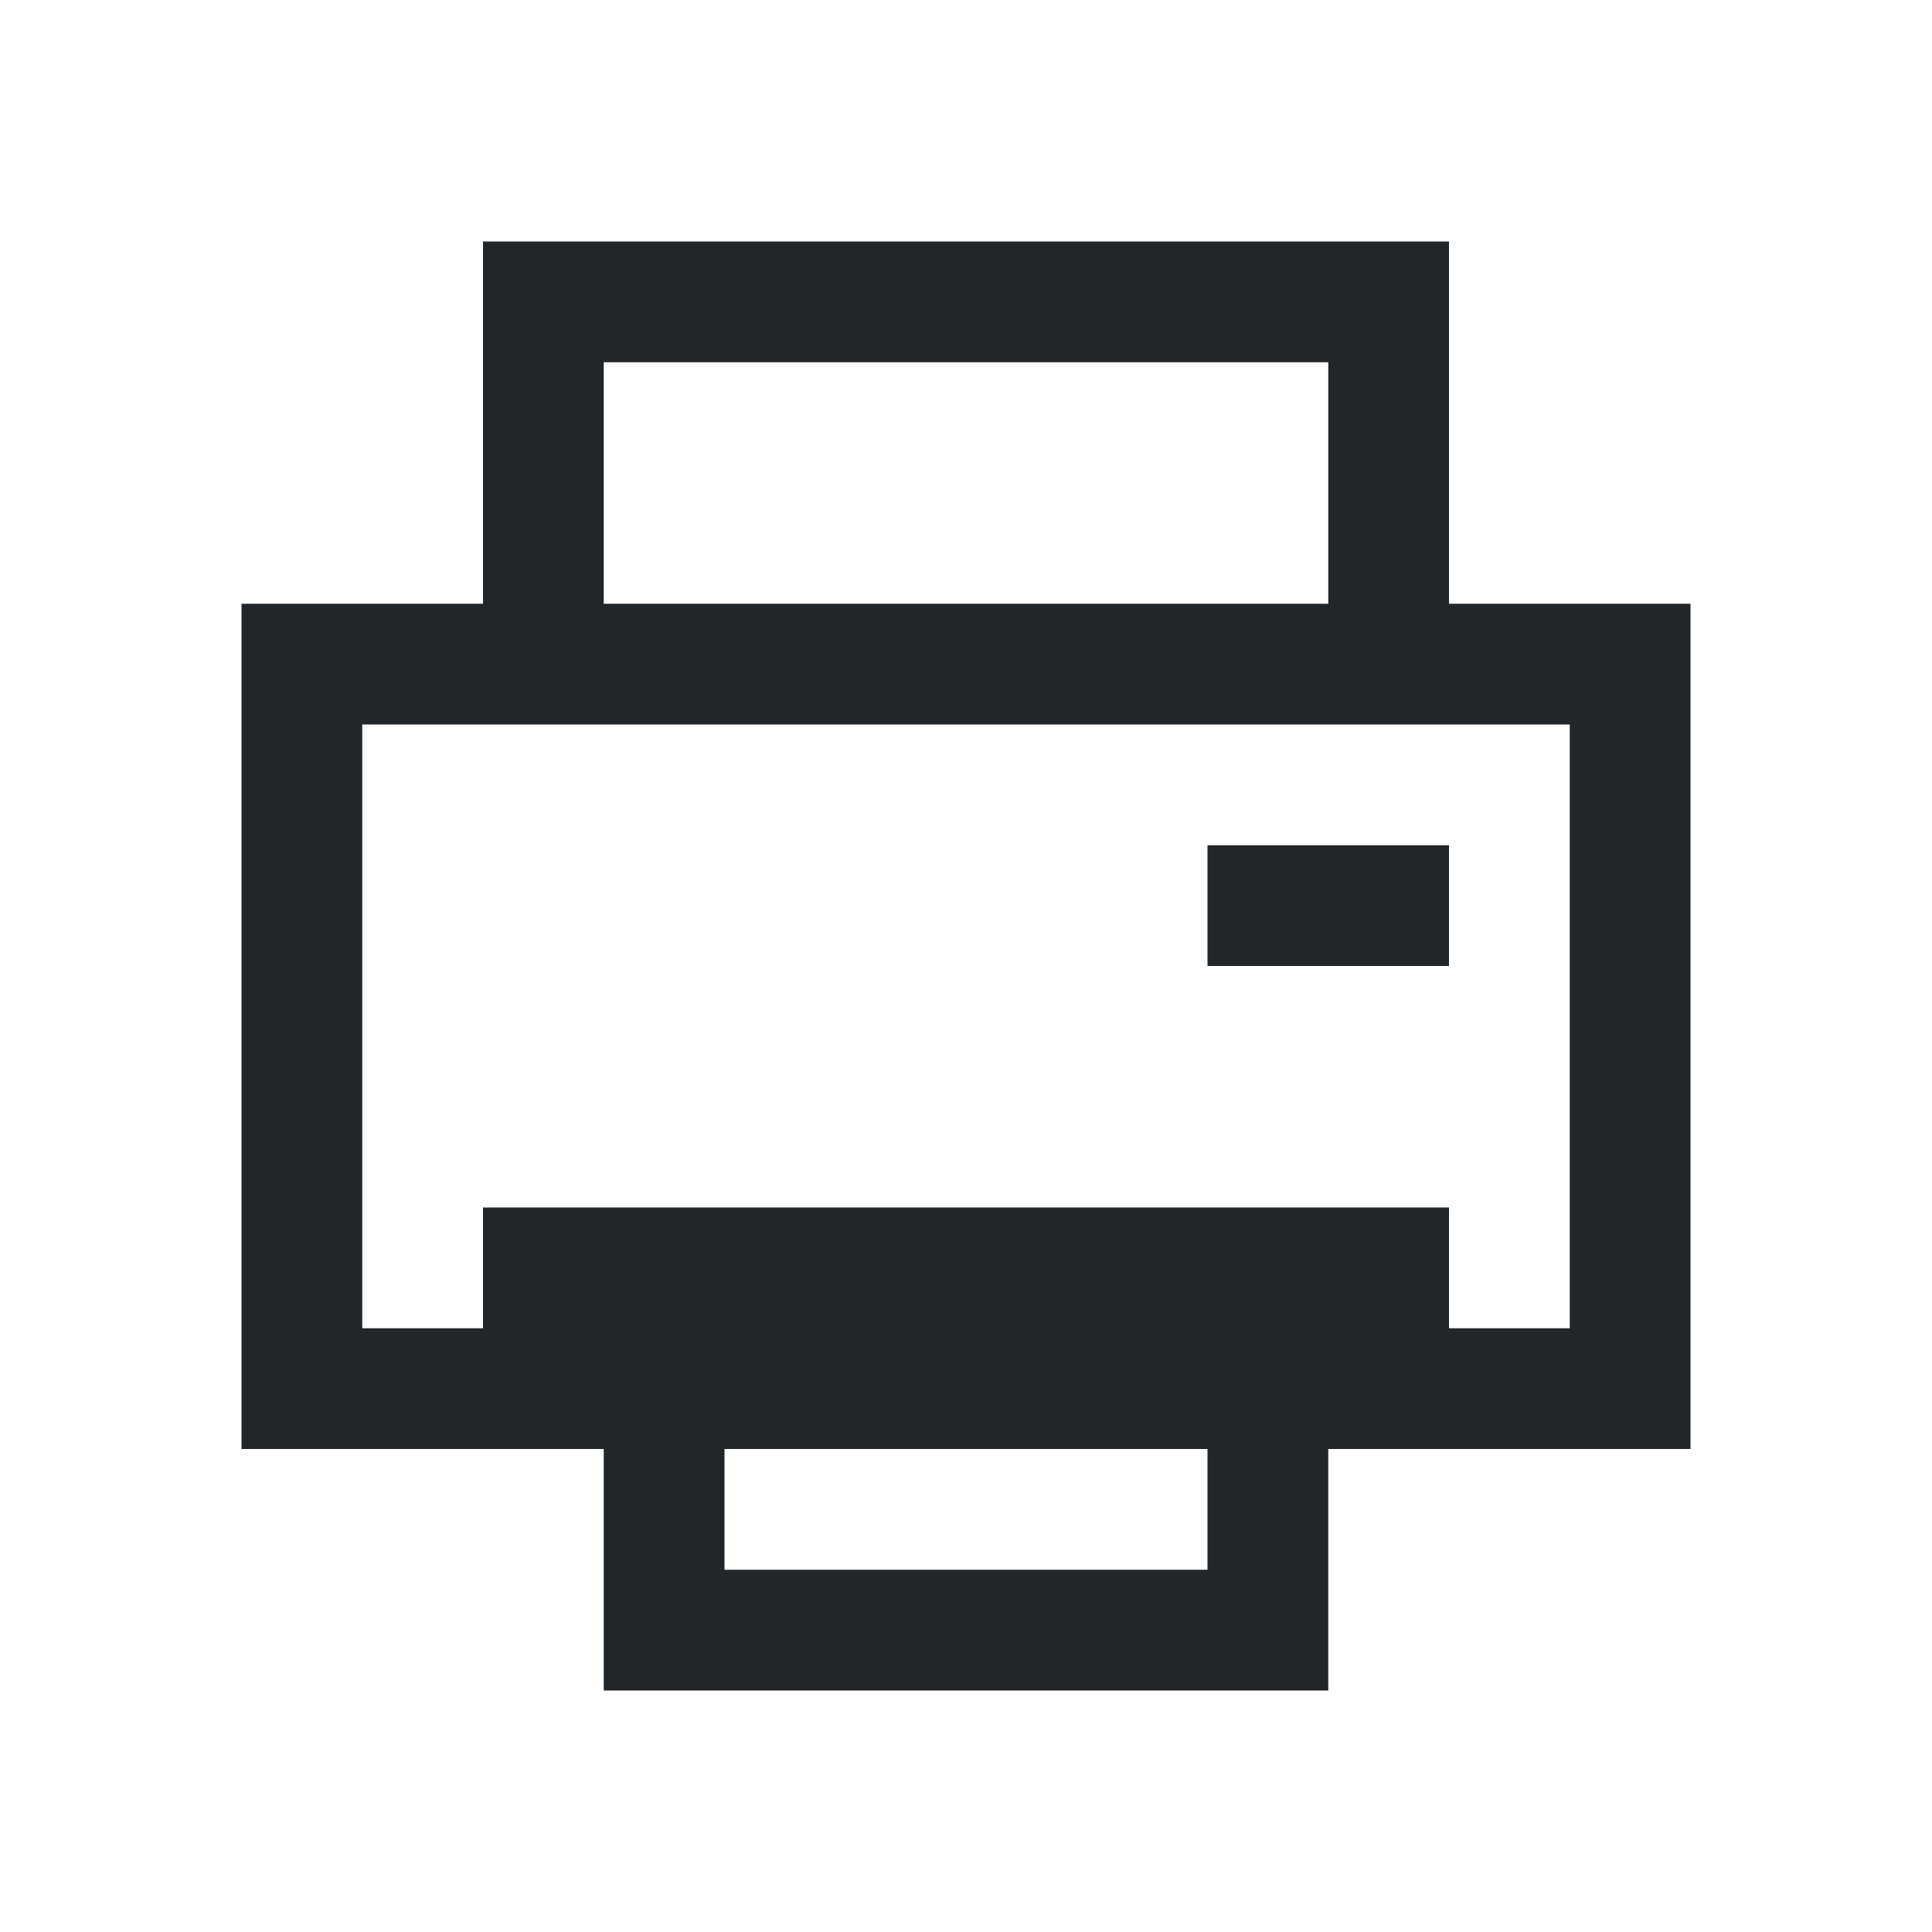
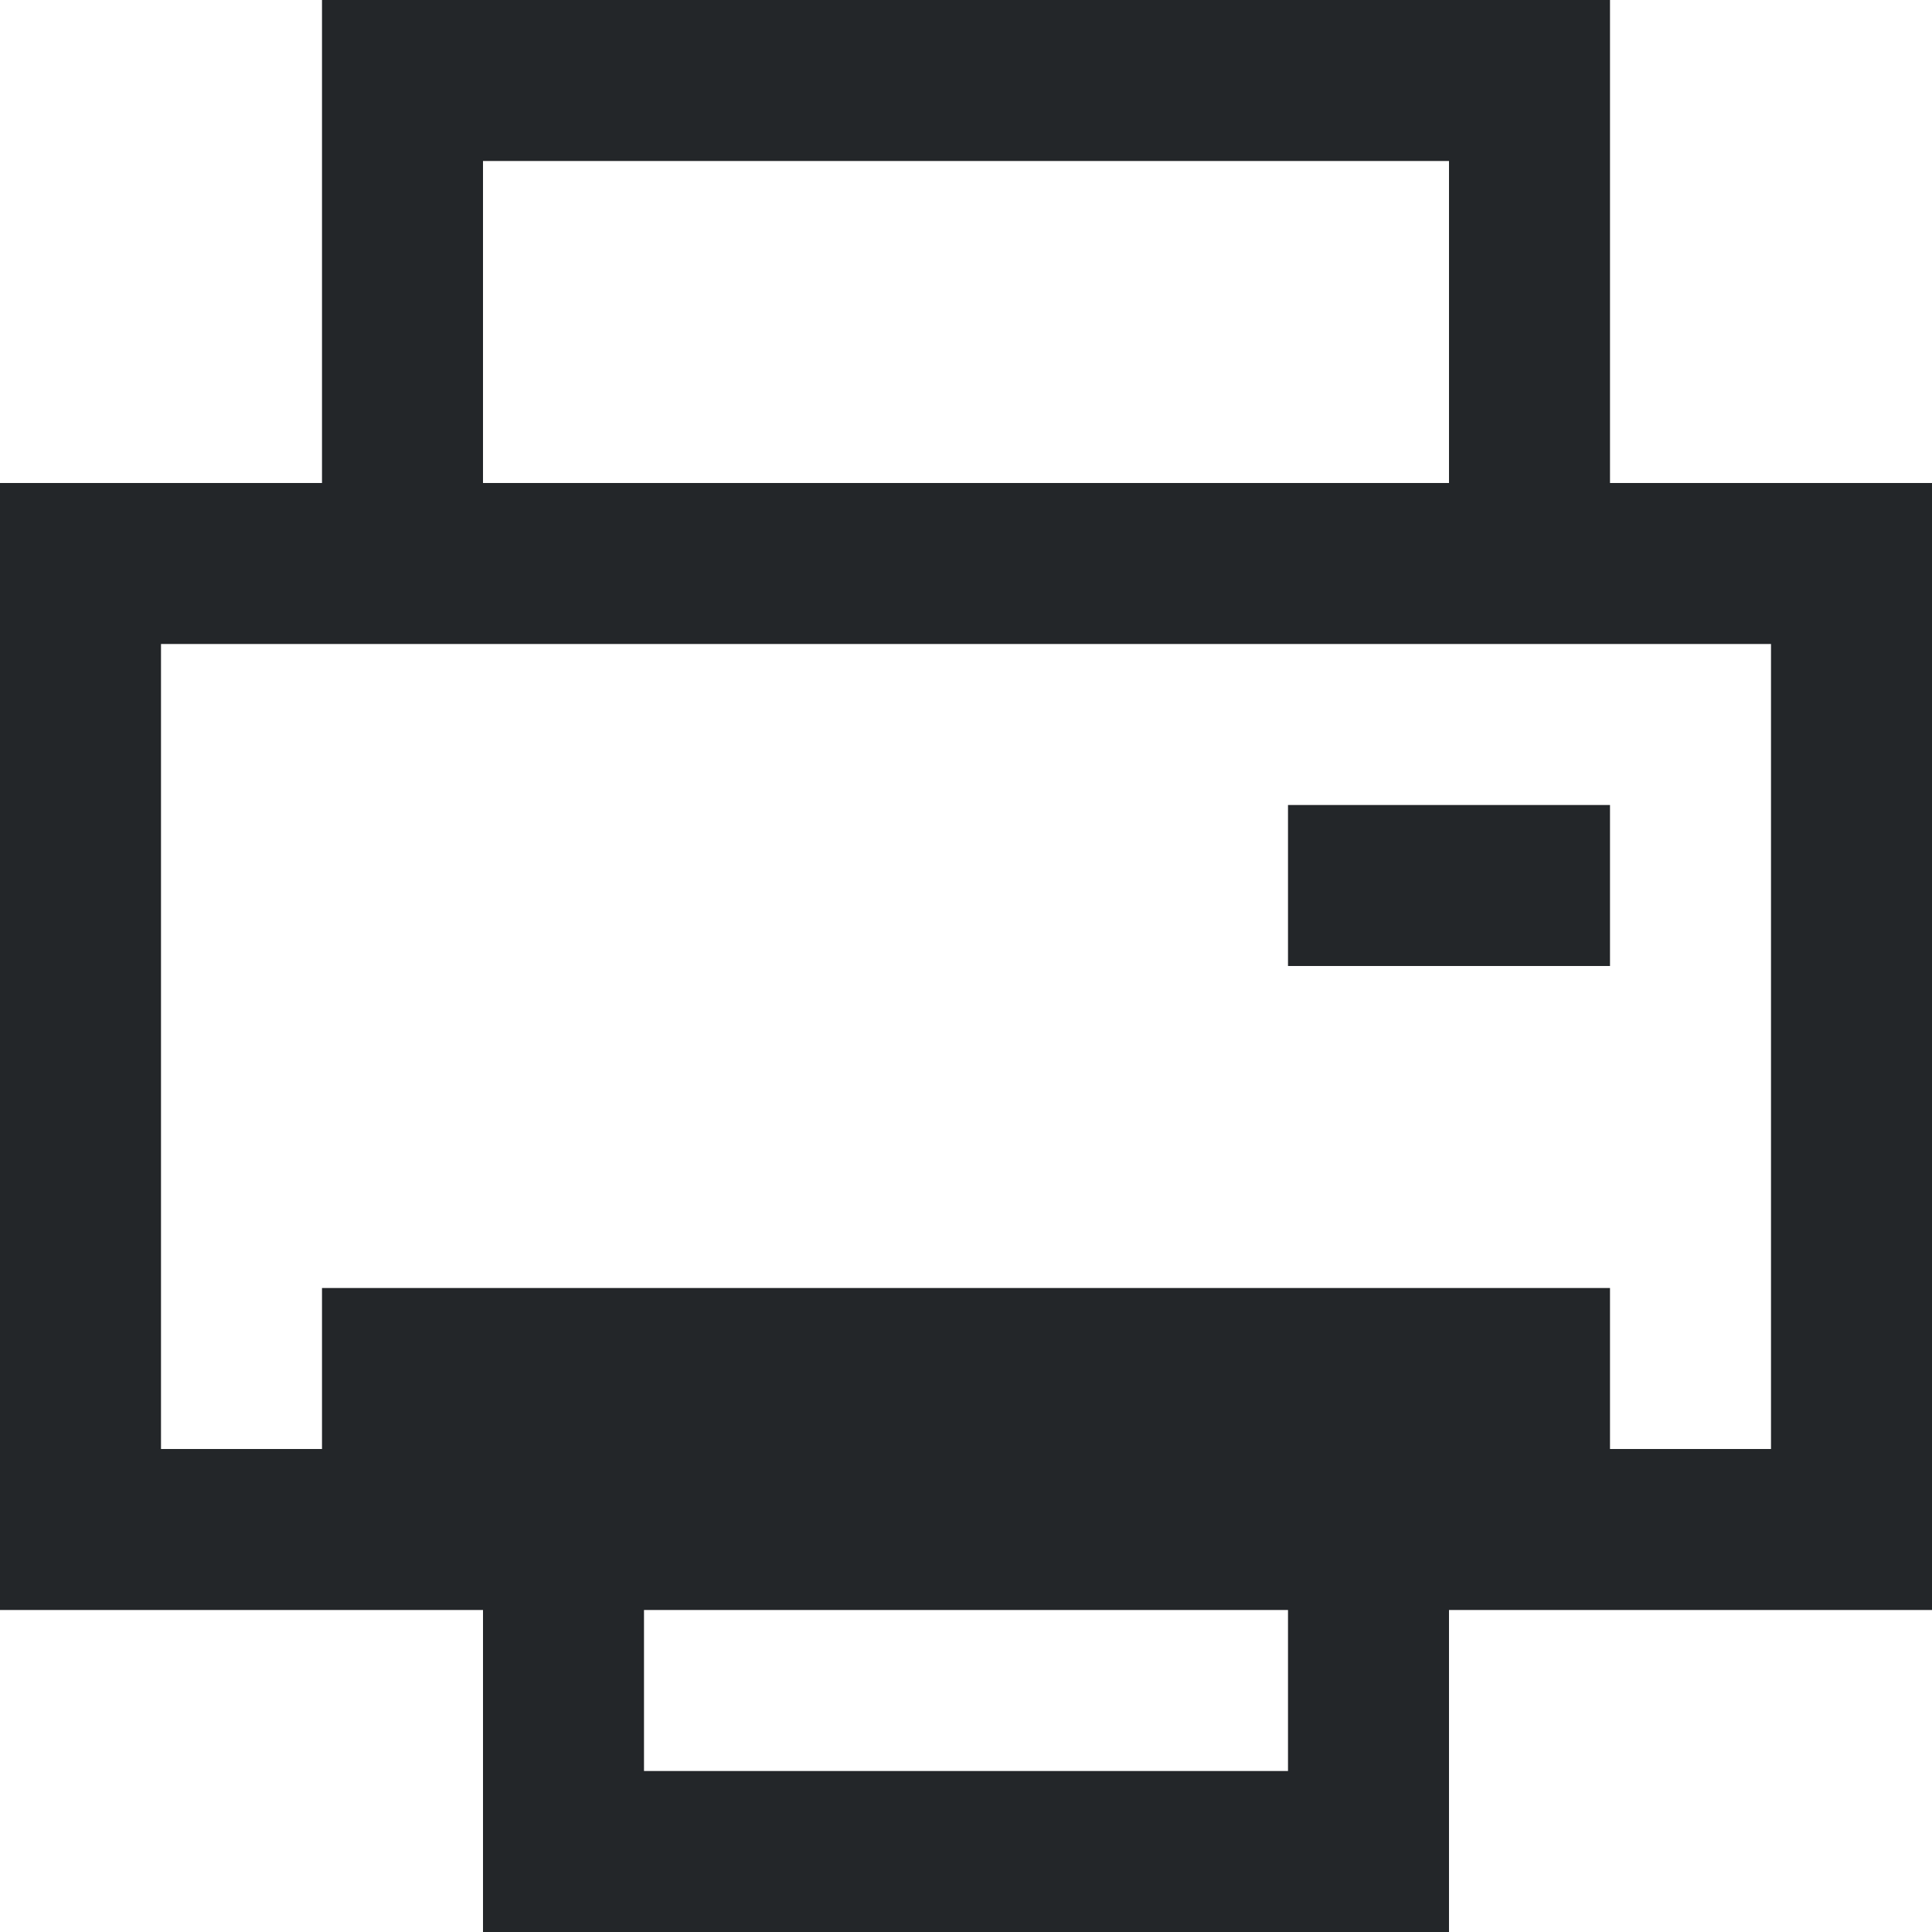
- <svg xmlns="http://www.w3.org/2000/svg" viewBox="0 0 16 16">
+ <svg xmlns="http://www.w3.org/2000/svg" viewBox="2 2 12 12">
  <defs id="defs3051">
    <style type="text/css" id="current-color-scheme">
      .ColorScheme-Text {
        color:#232629;
      }
      </style>
  </defs>
  <path style="fill:currentColor;fill-opacity:1;stroke:none" d="M 4 2 L 4 3 L 4 5 L 3 5 L 2 5 L 2 6 L 2 11 L 2 12 L 3 12 L 5 12 L 5 13 L 5 14 L 10 14 L 11 14 L 11 13 L 11 12 L 13 12 L 14 12 L 14 11 L 14 6 L 14 5 L 12 5 L 12 3 L 12 2 L 4 2 z M 5 3 L 11 3 L 11 5 L 5 5 L 5 3 z M 3 6 L 13 6 L 13 11 L 12 11 L 12 10 L 4 10 L 4 11 L 3 11 L 3 6 z M 10 7 L 10 8 L 12 8 L 12 7 L 10 7 z M 6 12 L 10 12 L 10 13 L 6 13 L 6 12 z " class="ColorScheme-Text" />
</svg>
